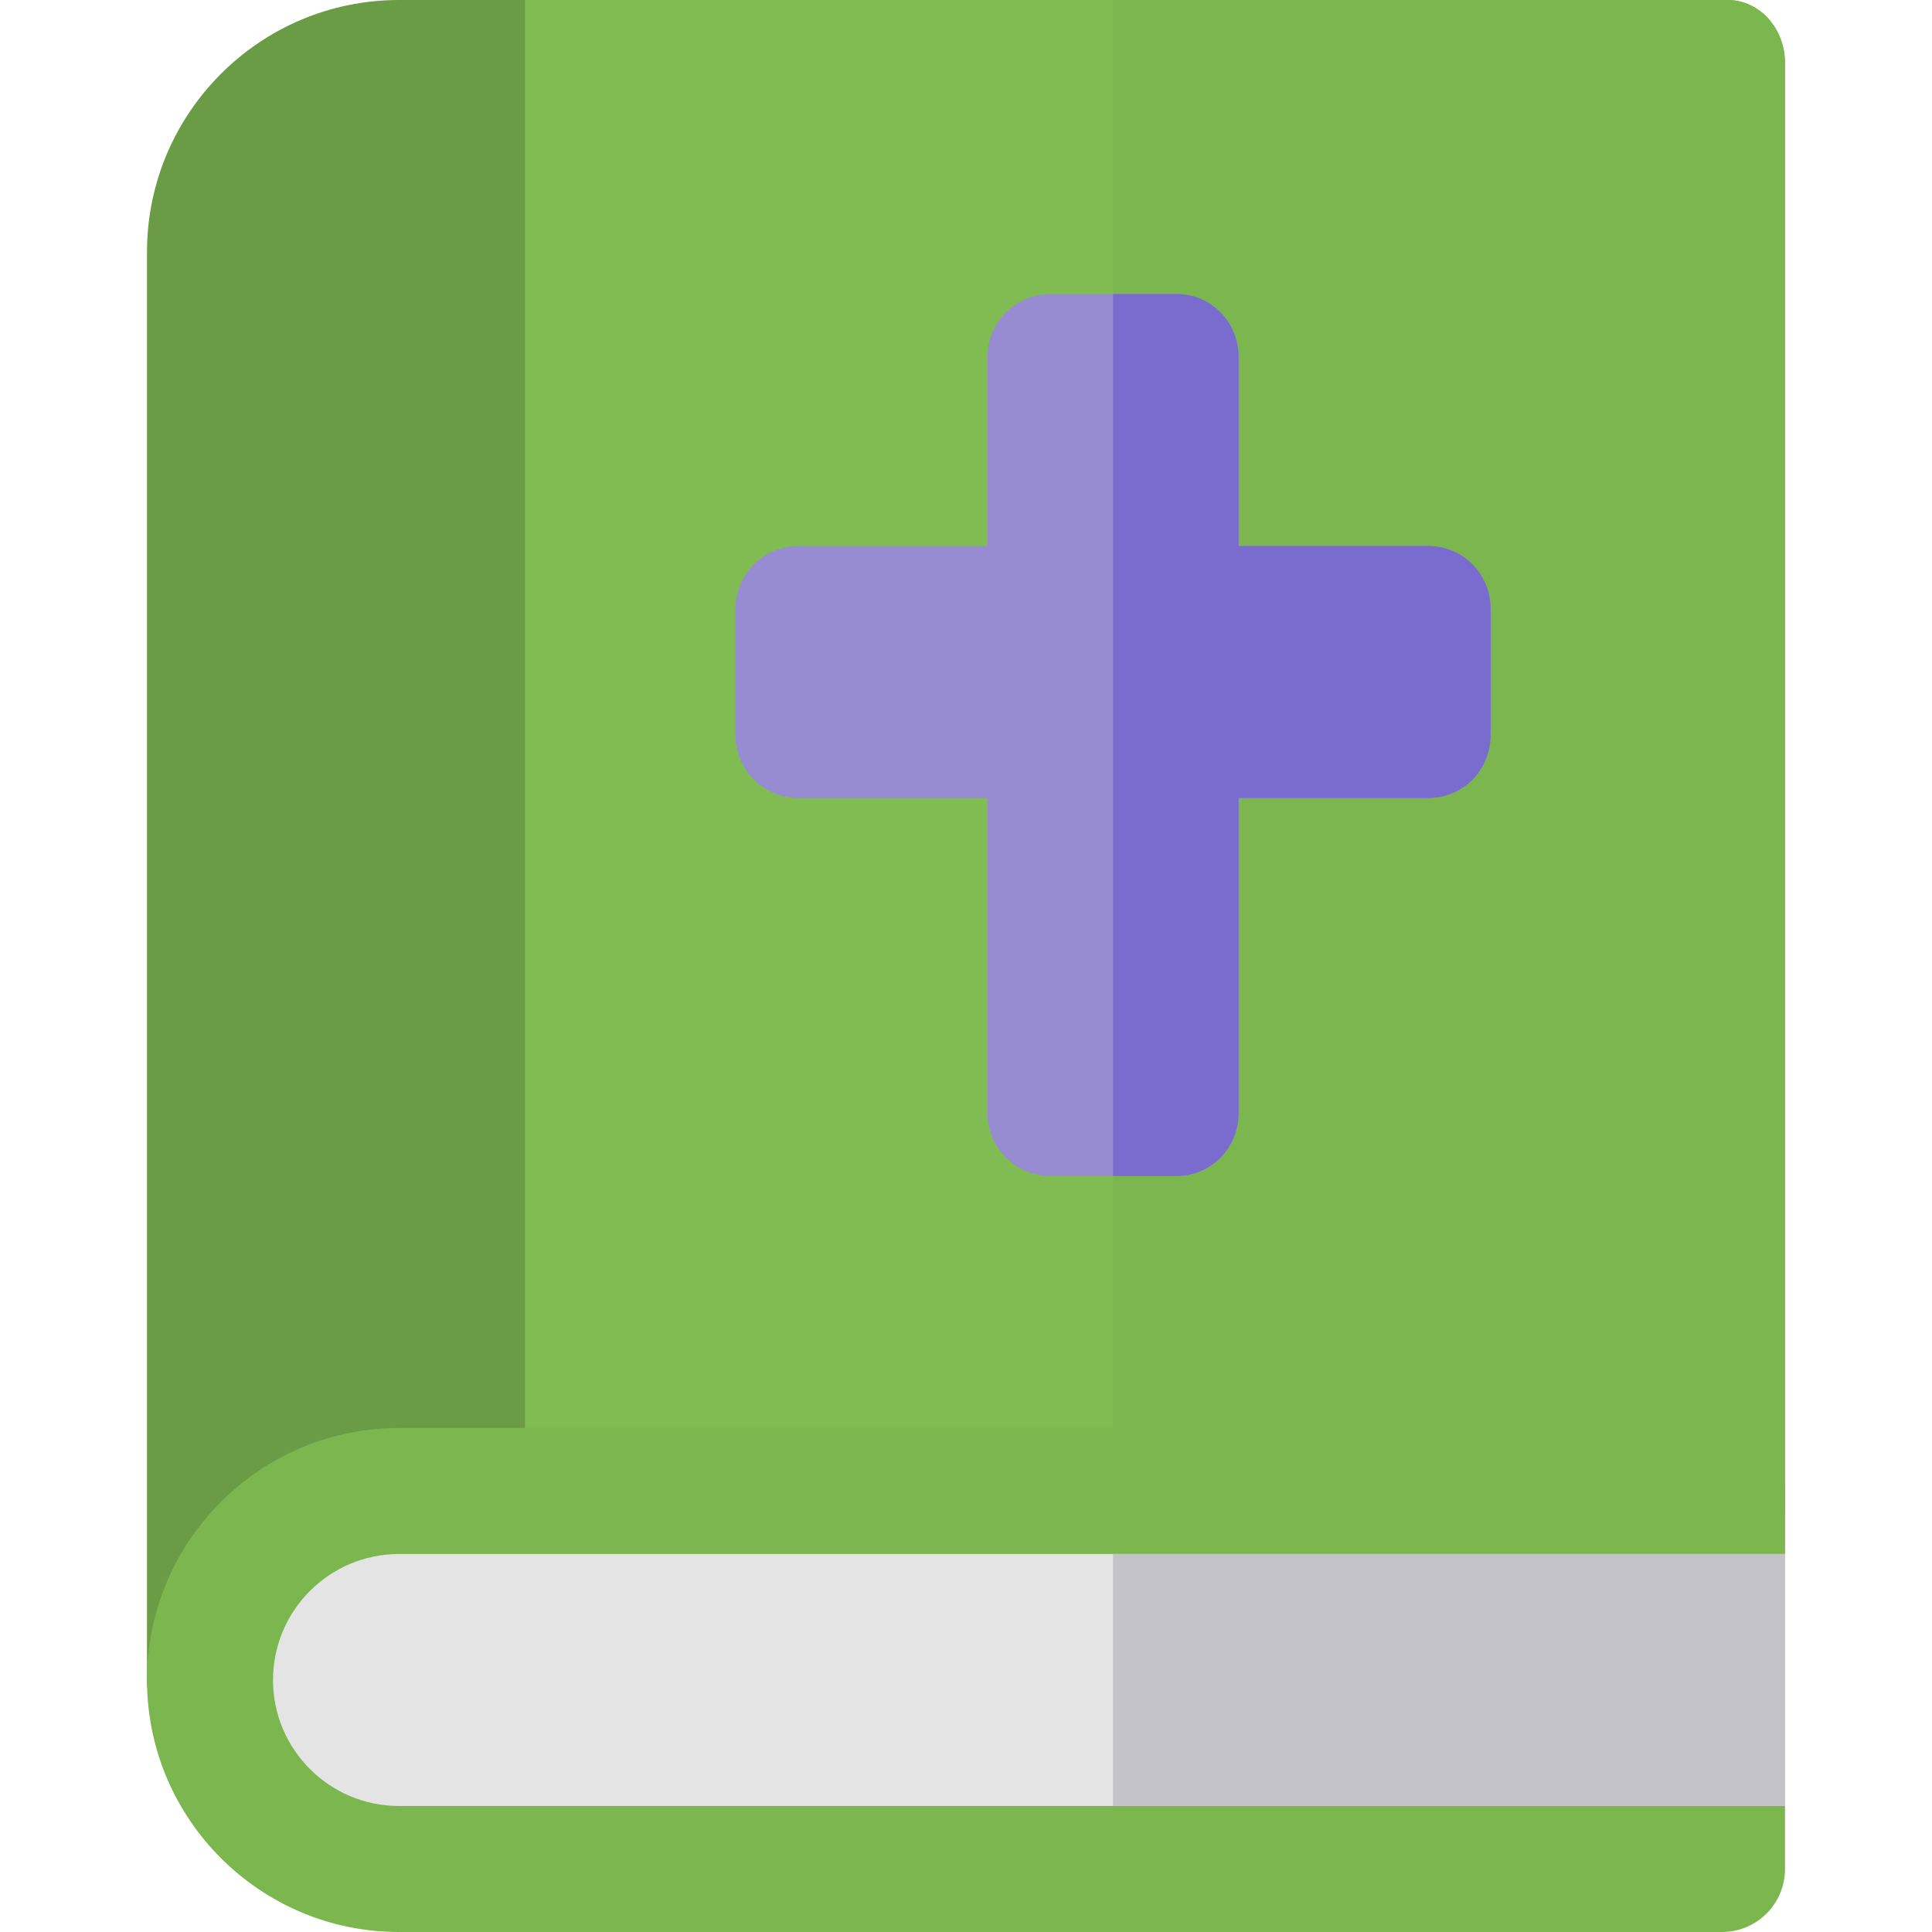
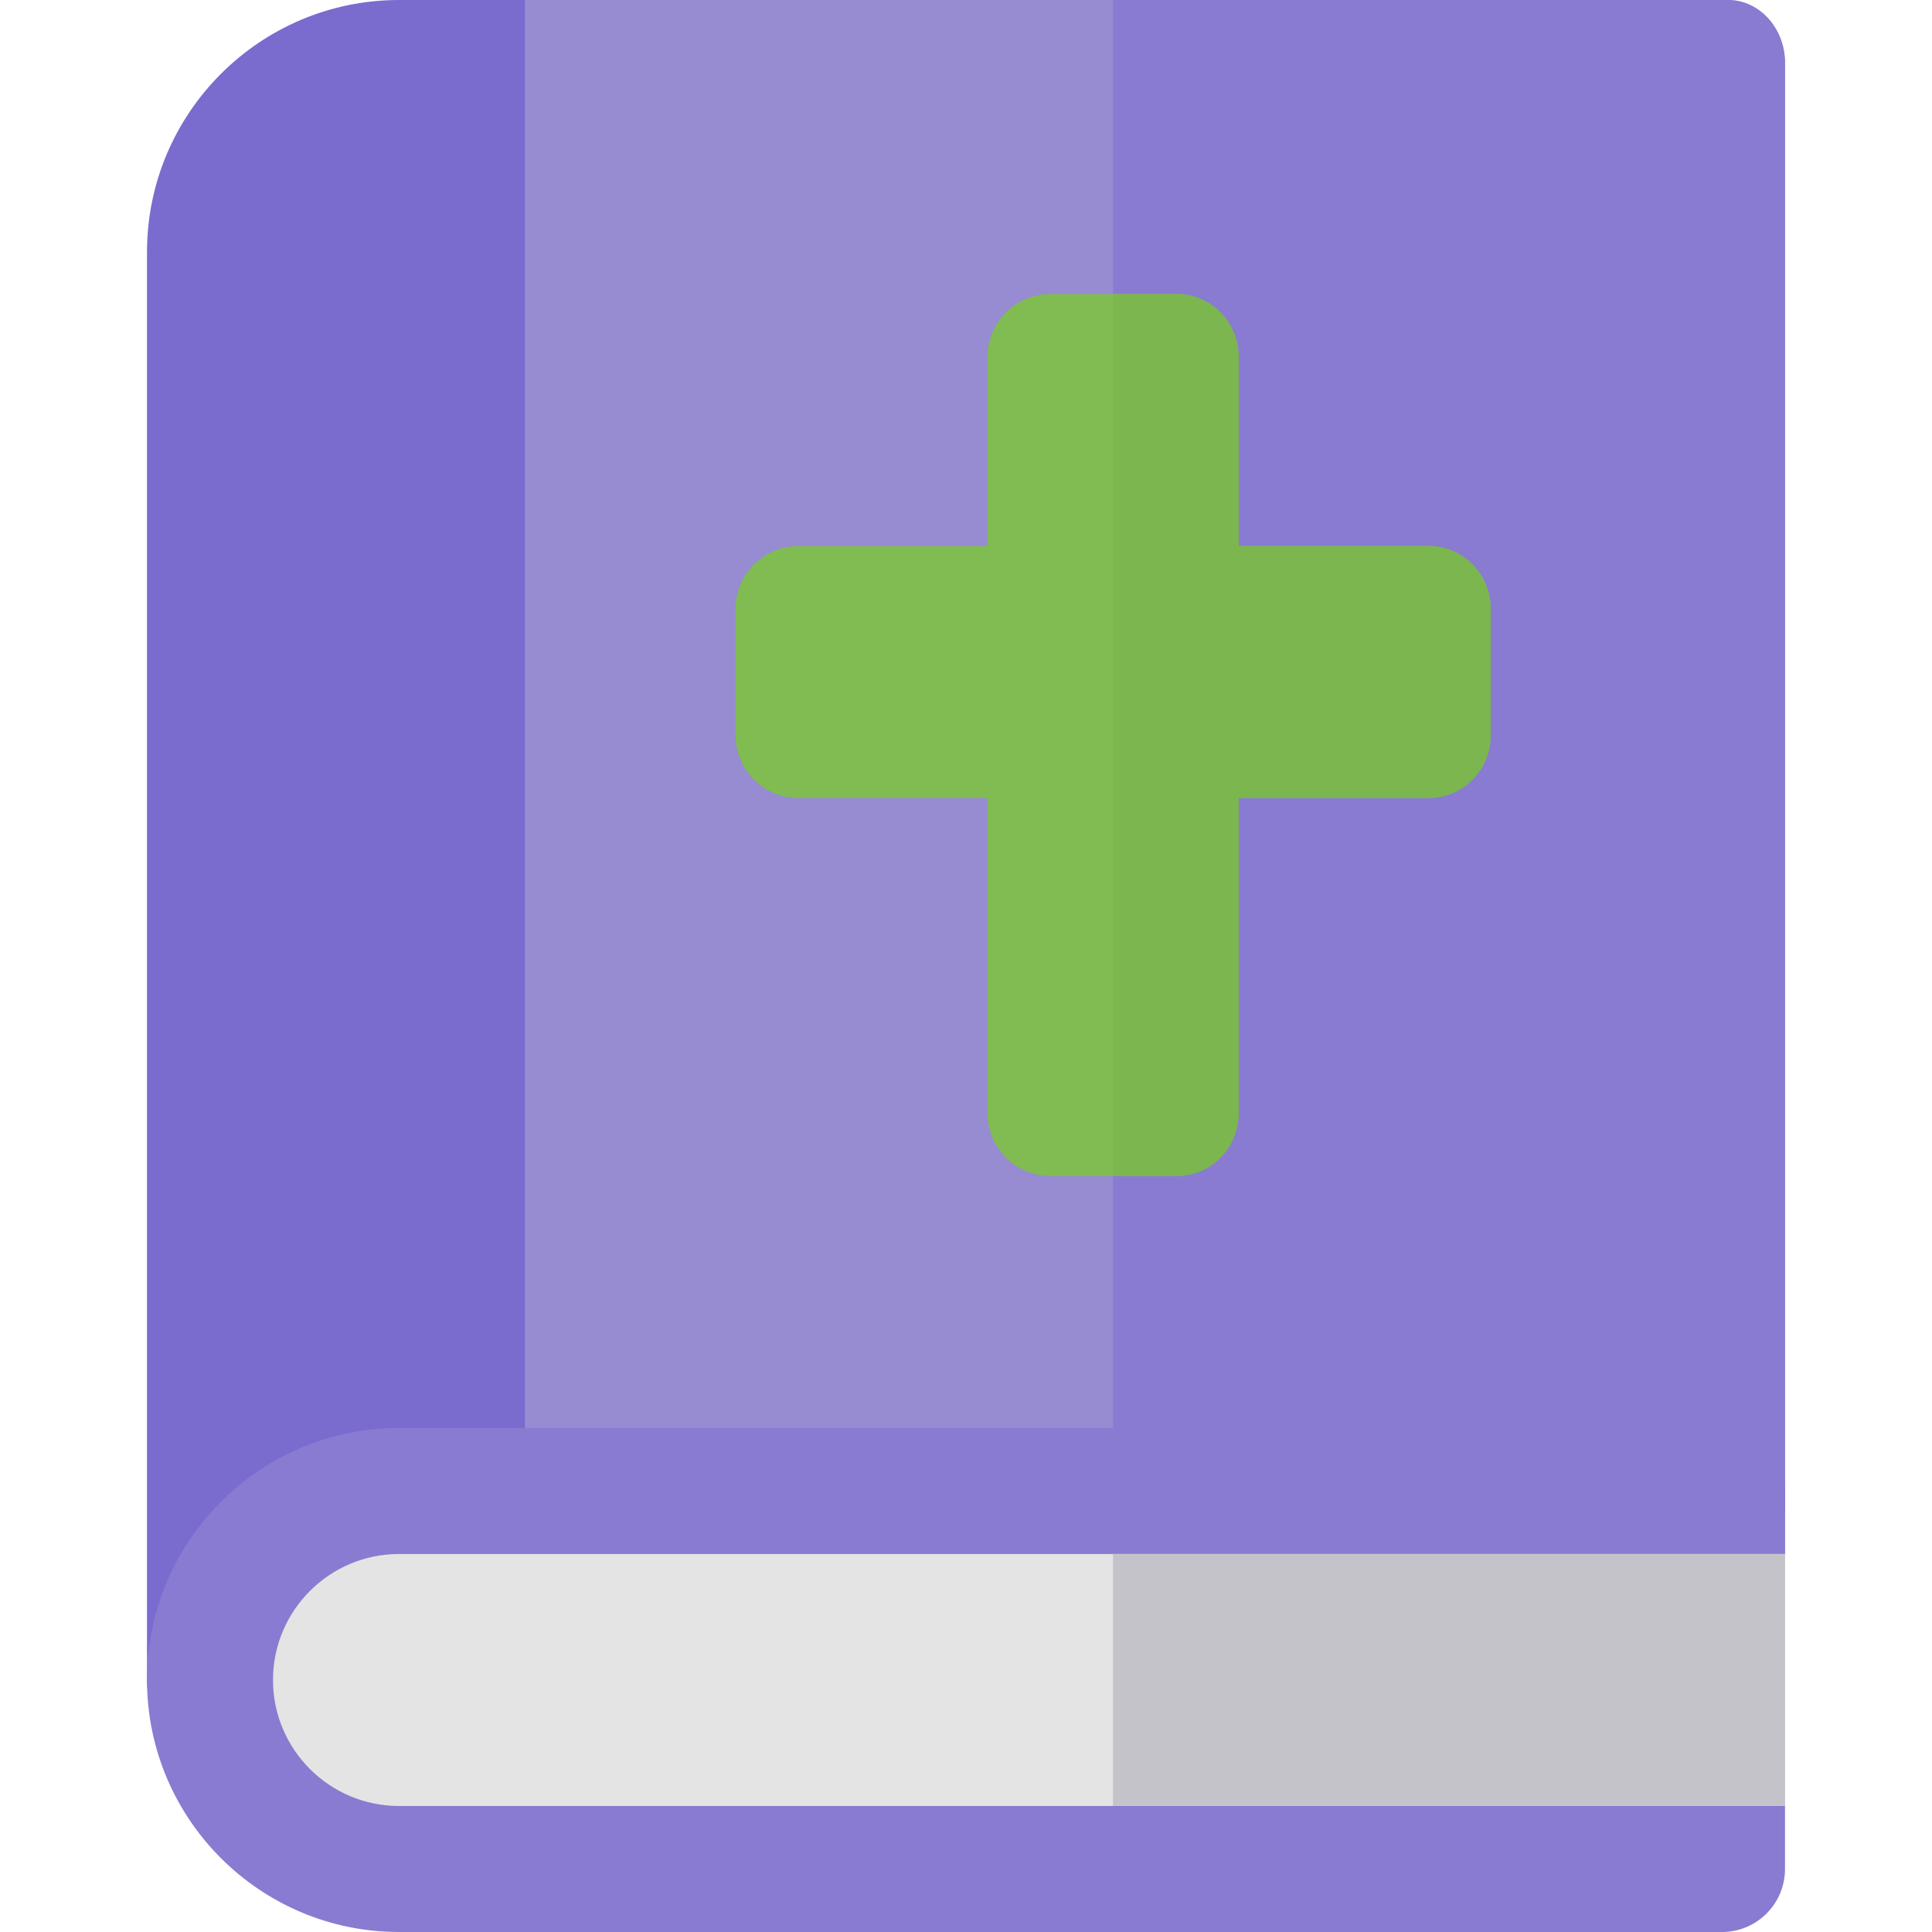
<svg xmlns="http://www.w3.org/2000/svg" version="1.1" id="Layer_1" x="0px" y="0px" viewBox="0 0 512 512" style="enable-background:new 0 0 512 512;" xml:space="preserve">
-   <path style="fill:#80bc51;" d="M473.043,411.826V16.696C473.043,7.473,466.245,0,457.866,0h-288.38H128v411.826H473.043z" />
-   <path style="fill:#699C44 ;" d="M105.739,0C68.913,0,38.957,29.956,38.957,66.783v378.435c0,9.223,7.479,16.696,16.696,16.696  s16.696-7.473,16.696-16.696c0-18.413,14.978-33.391,33.391-33.391h33.391V0H105.739z" />
-   <path style="fill:#7bb64f;" d="M457.866,0H294.957v400.696h178.087v-384C473.043,7.473,466.245,0,457.866,0z" />
-   <path style="fill:#978bd2;" d="M261.684,294.957v-83.478h-50.087c-9.22,0-16.696-7.475-16.696-16.696v-33.391  c0-9.22,7.475-16.696,16.696-16.696h50.087V94.609c0-9.22,7.475-16.696,16.696-16.696h33.391c9.22,0,16.473,7.475,16.473,16.696  v50.087h50.31c9.22,0,16.473,7.475,16.473,16.696v33.391c0,9.22-7.253,16.696-16.473,16.696h-50.31v83.478  c0,9.22-7.253,16.696-16.473,16.696H278.38C269.159,311.652,261.684,304.177,261.684,294.957z" />
-   <path style="fill:#7a6bcf;" d="M378.554,144.696h-50.31V94.609c0-9.22-7.253-16.696-16.473-16.696h-16.815v233.739h16.815  c9.22,0,16.473-7.475,16.473-16.696v-83.478h50.31c9.22,0,16.473-7.475,16.473-16.696v-33.391  C395.027,152.171,387.774,144.696,378.554,144.696z" />
-   <path style="fill:#7bb64f;" d="M456.348,512H105.739c-36.826,0-66.783-29.956-66.783-66.783s29.956-66.783,66.783-66.783h350.609  c9.217,0,16.696,7.473,16.696,16.696v100.174C473.043,504.527,465.565,512,456.348,512z" />
+   <path style="fill:#978bd2;" d="M473.043,411.826V16.696C473.043,7.473,466.245,0,457.866,0h-288.38H128v411.826H473.043z" />
+   <path style="fill:#7a6bcf ;" d="M105.739,0C68.913,0,38.957,29.956,38.957,66.783v378.435c0,9.223,7.479,16.696,16.696,16.696  s16.696-7.473,16.696-16.696c0-18.413,14.978-33.391,33.391-33.391h33.391V0H105.739z" />
+   <path style="fill:#897BD1;" d="M457.866,0H294.957v400.696h178.087v-384C473.043,7.473,466.245,0,457.866,0z" />
+   <path style="fill:#80bc51;" d="M261.684,294.957v-83.478h-50.087c-9.22,0-16.696-7.475-16.696-16.696v-33.391  c0-9.22,7.475-16.696,16.696-16.696h50.087V94.609c0-9.22,7.475-16.696,16.696-16.696h33.391c9.22,0,16.473,7.475,16.473,16.696  v50.087h50.31c9.22,0,16.473,7.475,16.473,16.696v33.391c0,9.22-7.253,16.696-16.473,16.696h-50.31v83.478  c0,9.22-7.253,16.696-16.473,16.696H278.38C269.159,311.652,261.684,304.177,261.684,294.957z" />
+   <path style="fill:#7bb64f;" d="M378.554,144.696h-50.31V94.609c0-9.22-7.253-16.696-16.473-16.696h-16.815v233.739h16.815  c9.22,0,16.473-7.475,16.473-16.696v-83.478h50.31c9.22,0,16.473-7.475,16.473-16.696v-33.391  C395.027,152.171,387.774,144.696,378.554,144.696z" />
+   <path style="fill:#897BD1;" d="M456.348,512H105.739c-36.826,0-66.783-29.956-66.783-66.783s29.956-66.783,66.783-66.783h350.609  c9.217,0,16.696,7.473,16.696,16.696v100.174C473.043,504.527,465.565,512,456.348,512z" />
  <path style="fill:#e4e4e4;" d="M105.739,411.826c-18.413,0-33.391,14.978-33.391,33.391s14.978,33.391,33.391,33.391h367.304  v-66.783H105.739z" />
  <rect x="294.957" y="411.826" style="fill:#c3c3c9;" width="178.087" height="66.783" />
  <g>
</g>
  <g>
</g>
  <g>
</g>
  <g>
</g>
  <g>
</g>
  <g>
</g>
  <g>
</g>
  <g>
</g>
  <g>
</g>
  <g>
</g>
  <g>
</g>
  <g>
</g>
  <g>
</g>
  <g>
</g>
  <g>
</g>
</svg>
